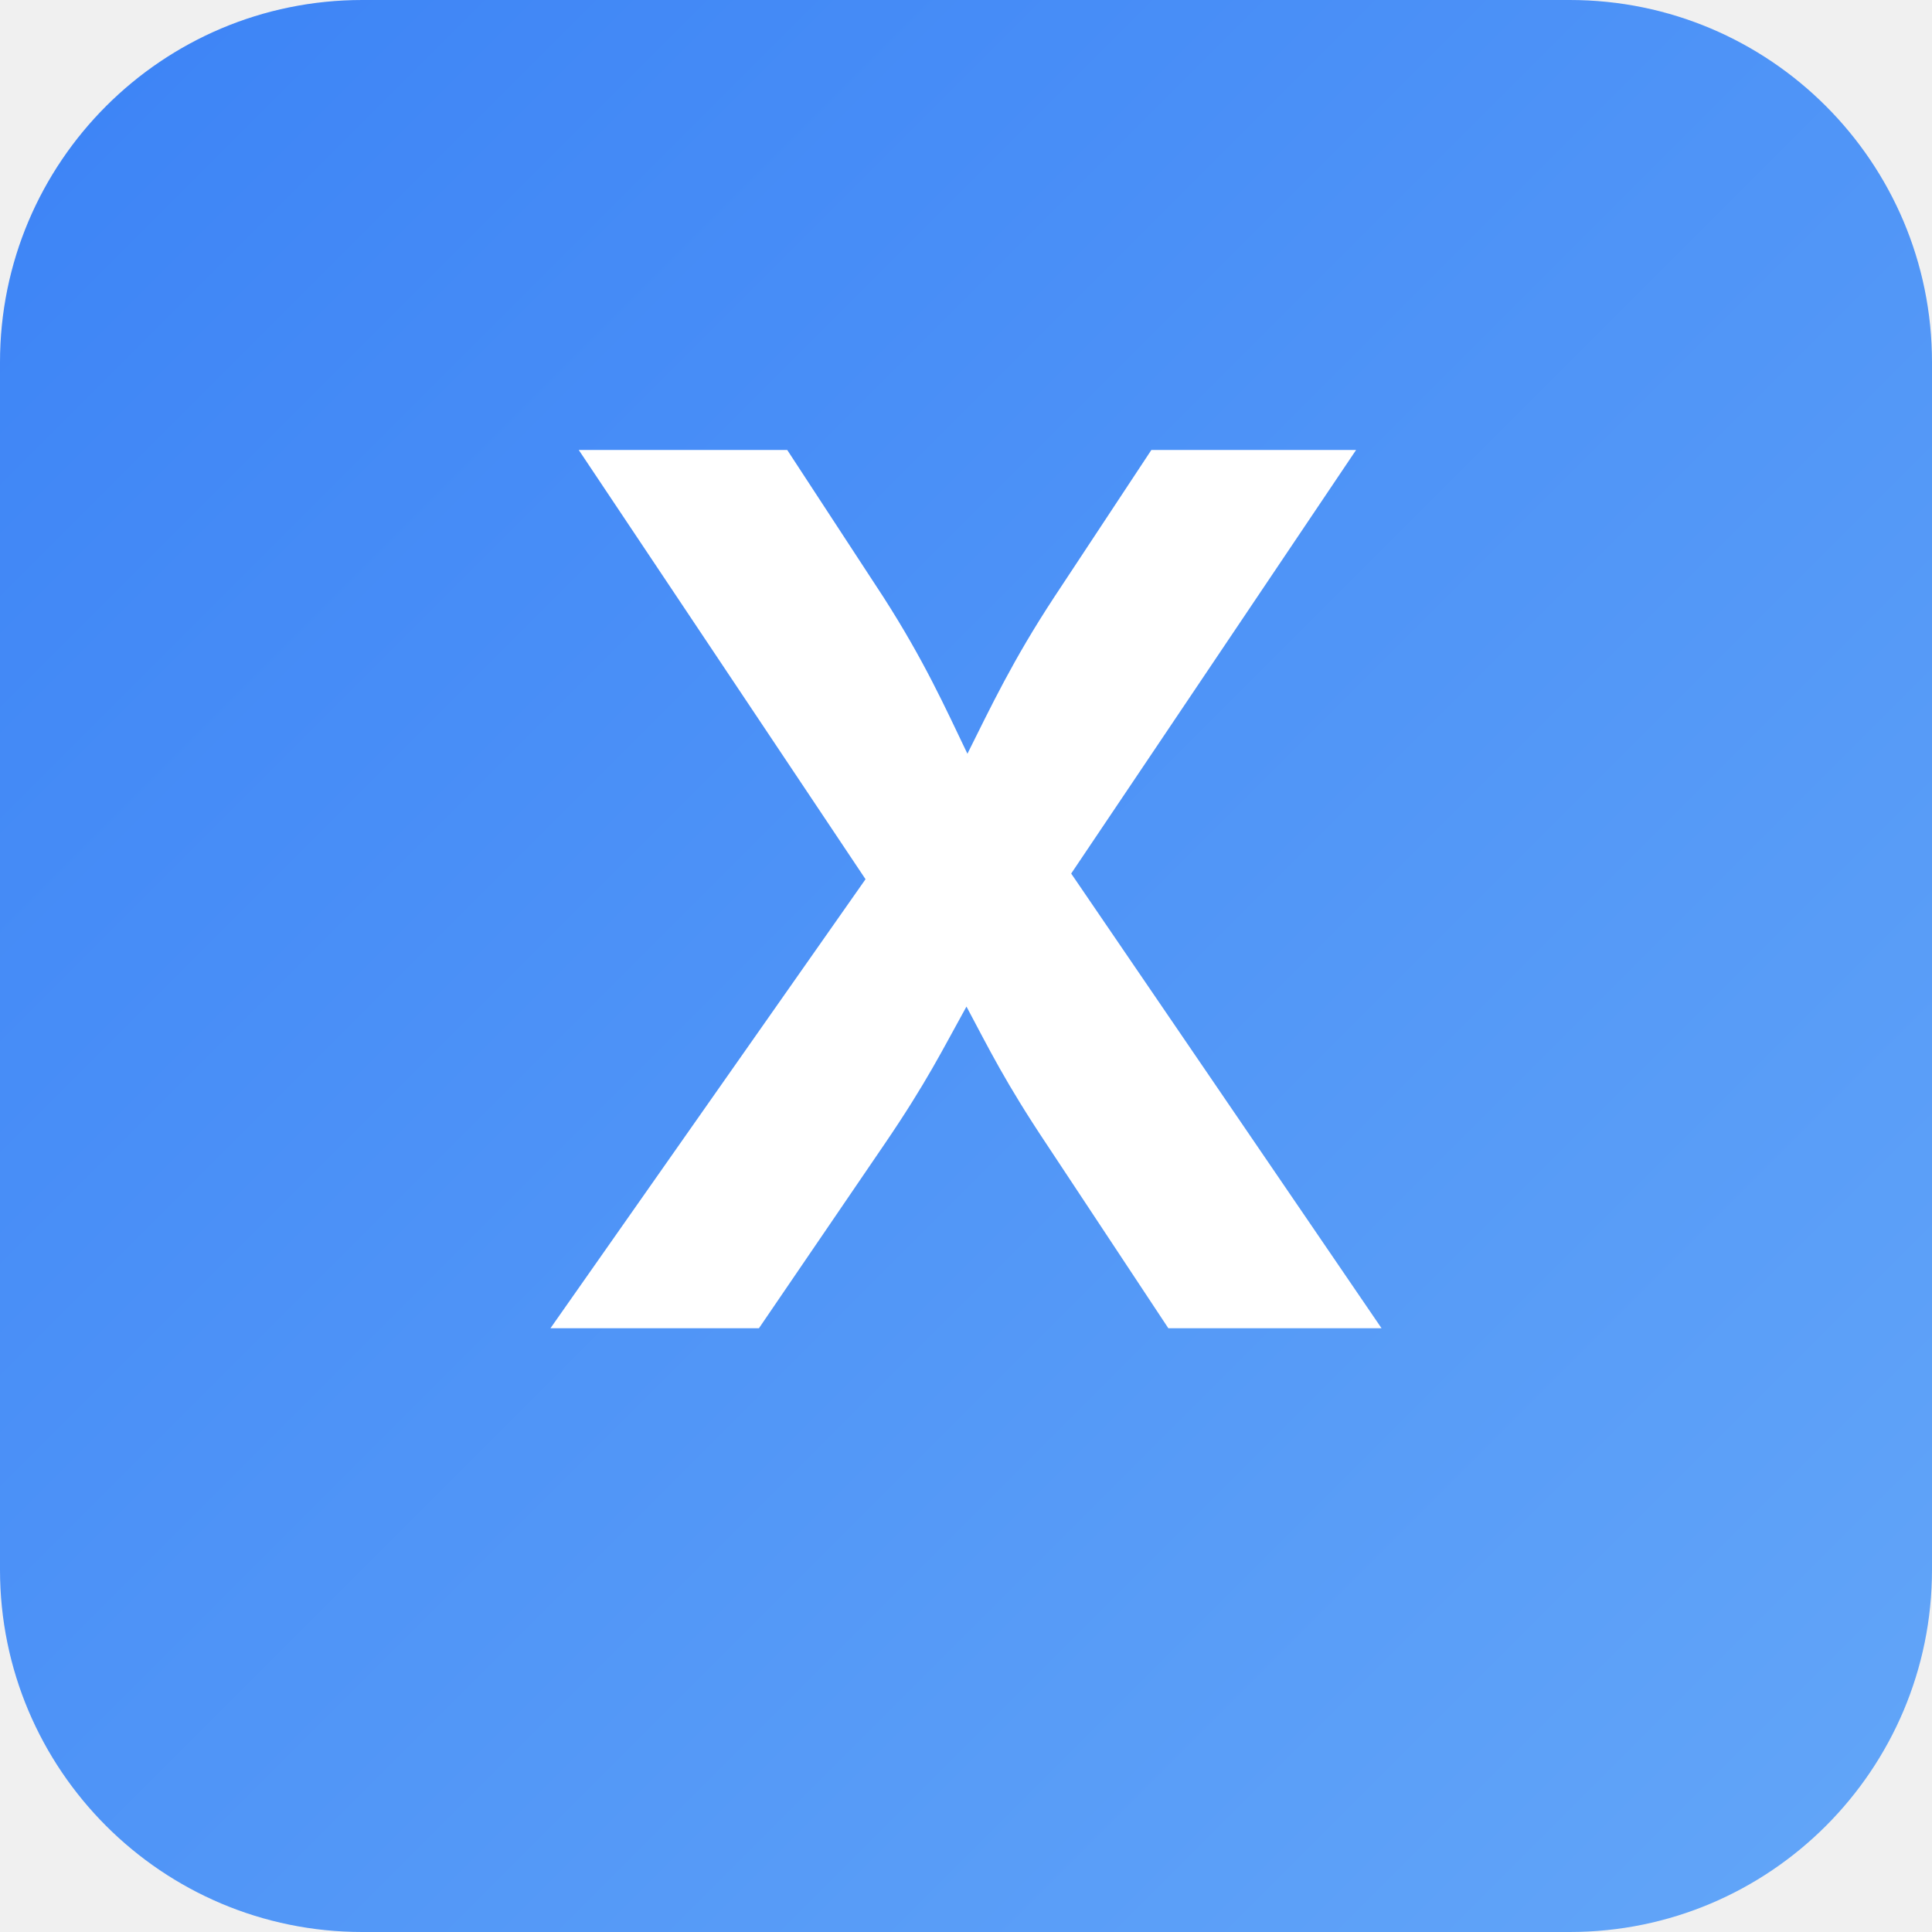
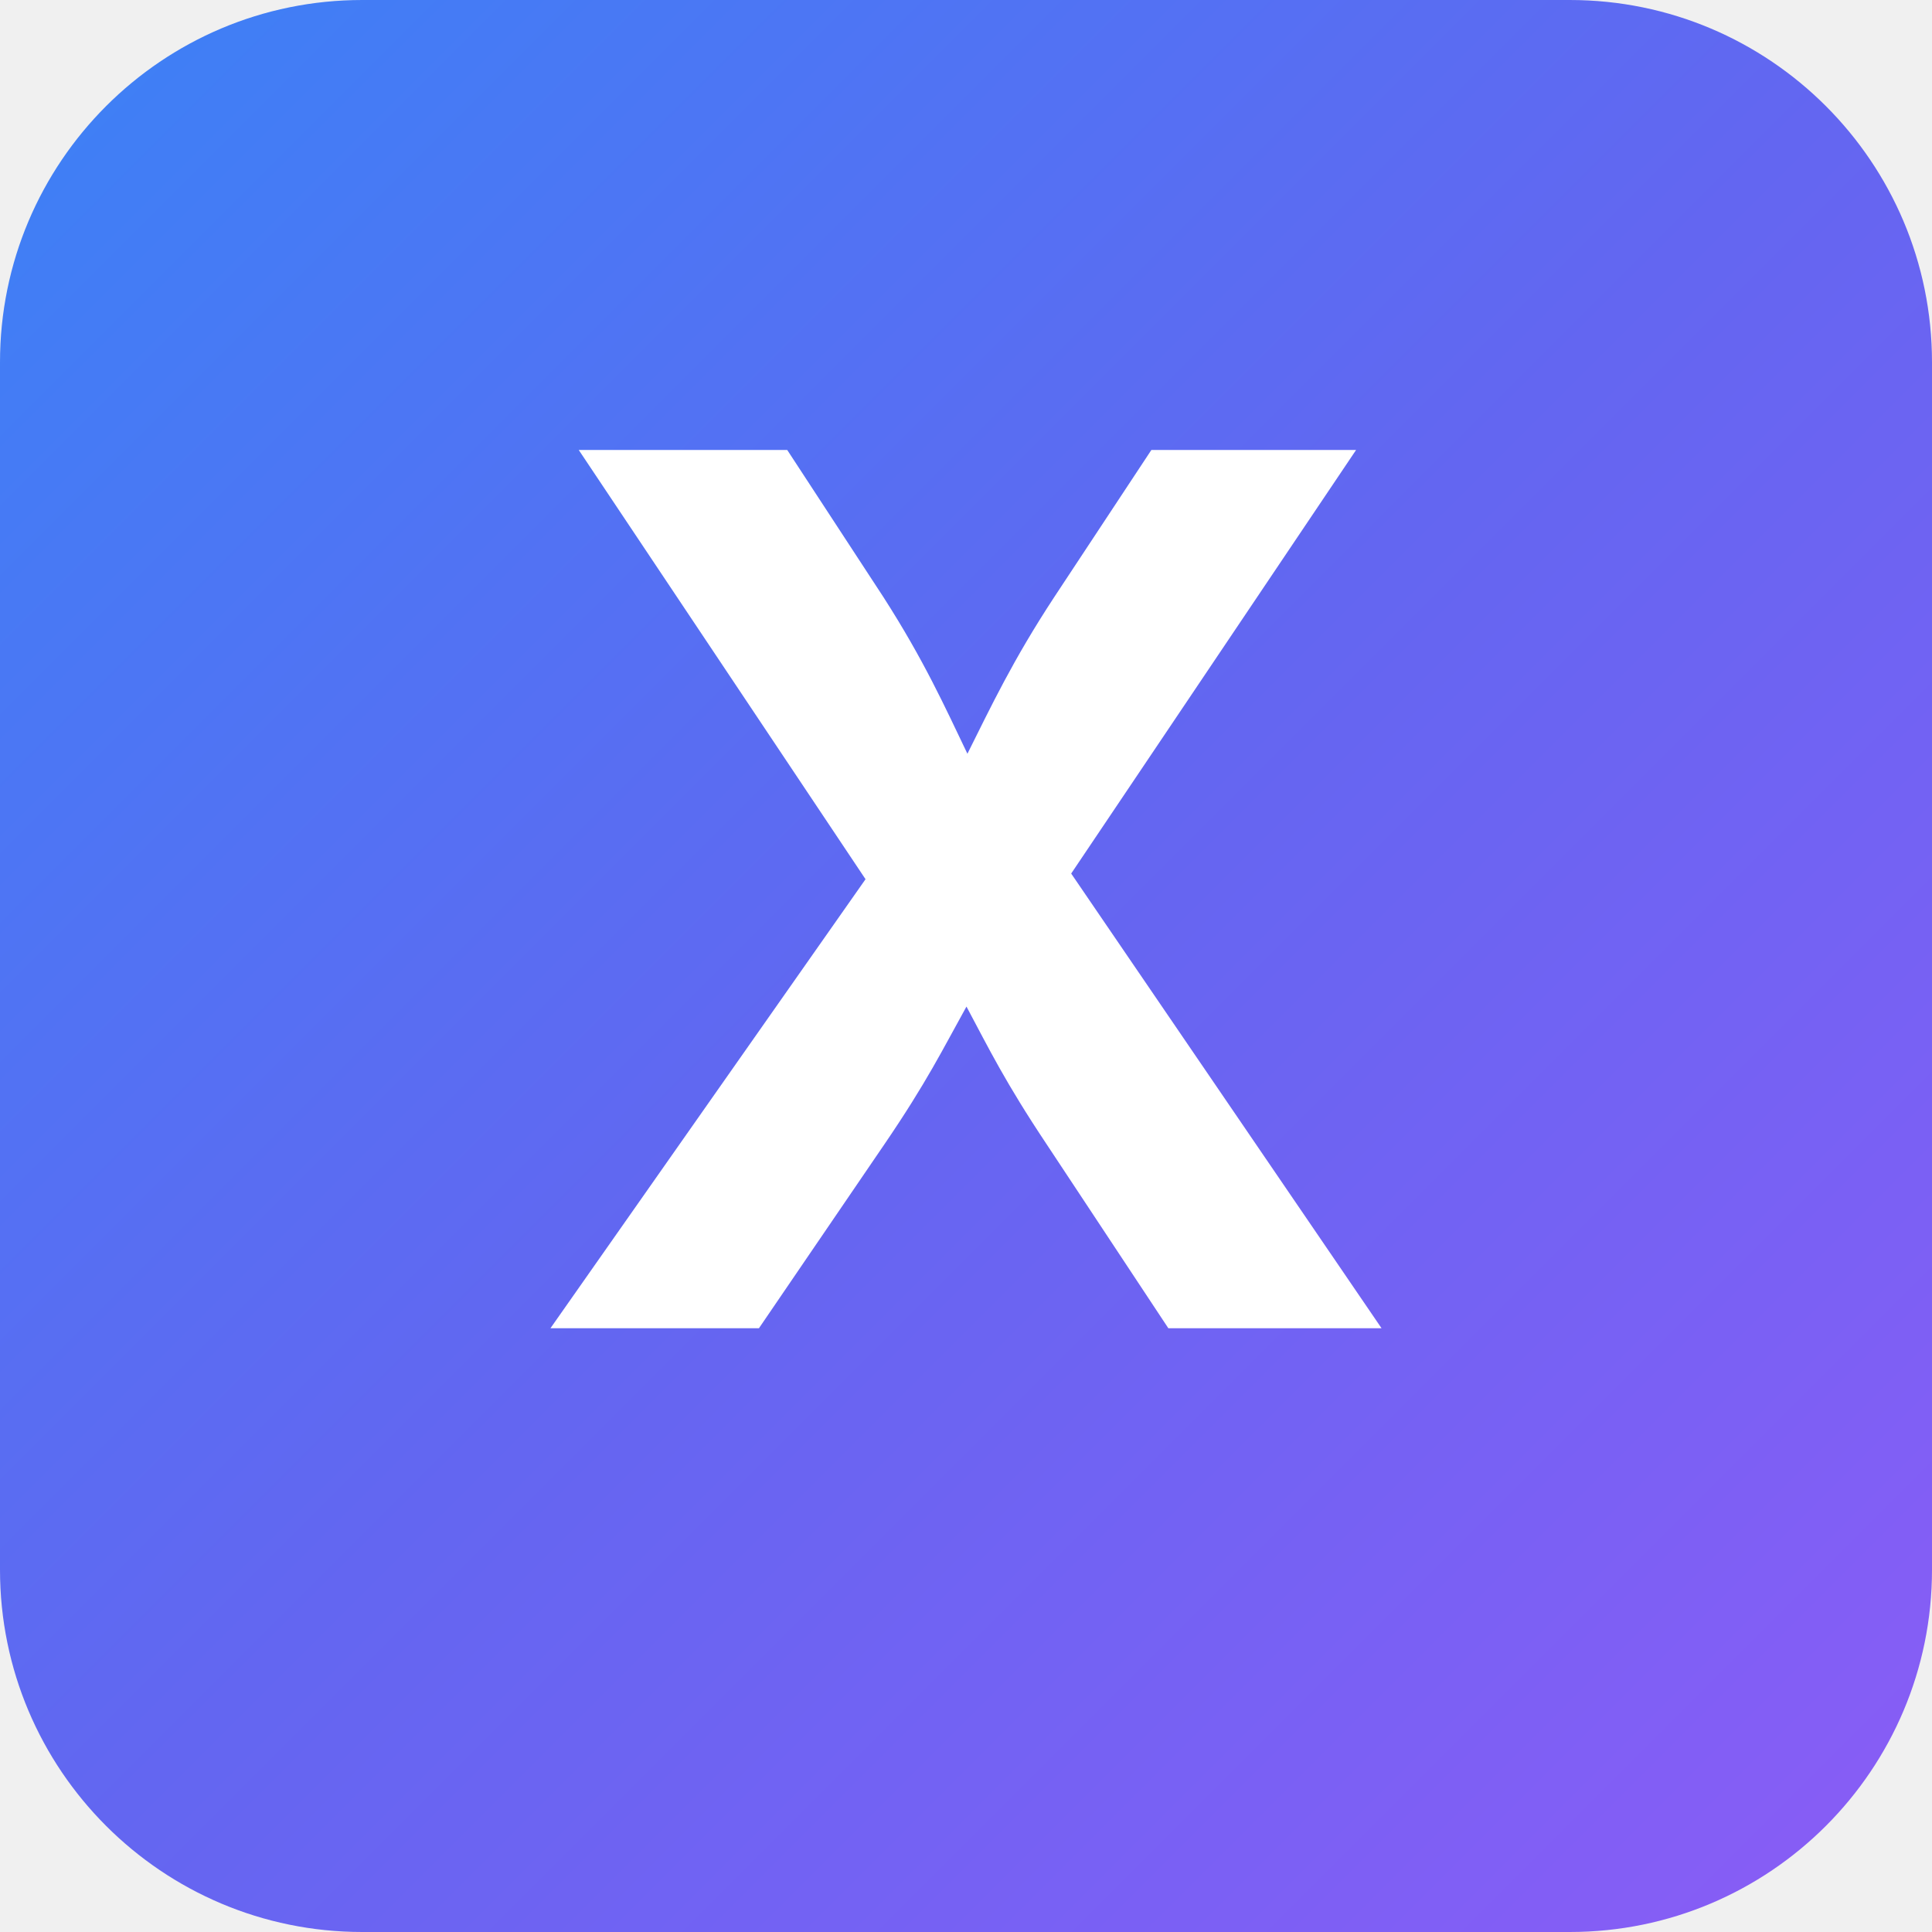
<svg xmlns="http://www.w3.org/2000/svg" width="32" height="32" viewBox="0 0 32 32" fill="none">
  <defs>
    <linearGradient id="gradient" x1="0%" y1="0%" x2="100%" y2="100%">
-       <stop offset="0%" style="stop-color:hsl(217, 91%, 60%);stop-opacity:1" />
-       <stop offset="100%" style="stop-color:hsl(213, 91%, 68%);stop-opacity:1" />
+       <stop offset="0%" style="stop-color:#3B82F6;stop-opacity:1" />
+       <stop offset="50%" style="stop-color:#6366F1;stop-opacity:1" />
+       <stop offset="100%" style="stop-color:#8B5CF6;stop-opacity:1" />
    </linearGradient>
  </defs>
  <rect width="32" height="32" rx="6" fill="url(#gradient)" />
  <text x="16" y="22" font-family="system-ui, -apple-system, sans-serif" font-size="20" font-weight="bold" text-anchor="middle" fill="white">X</text>
</svg>
